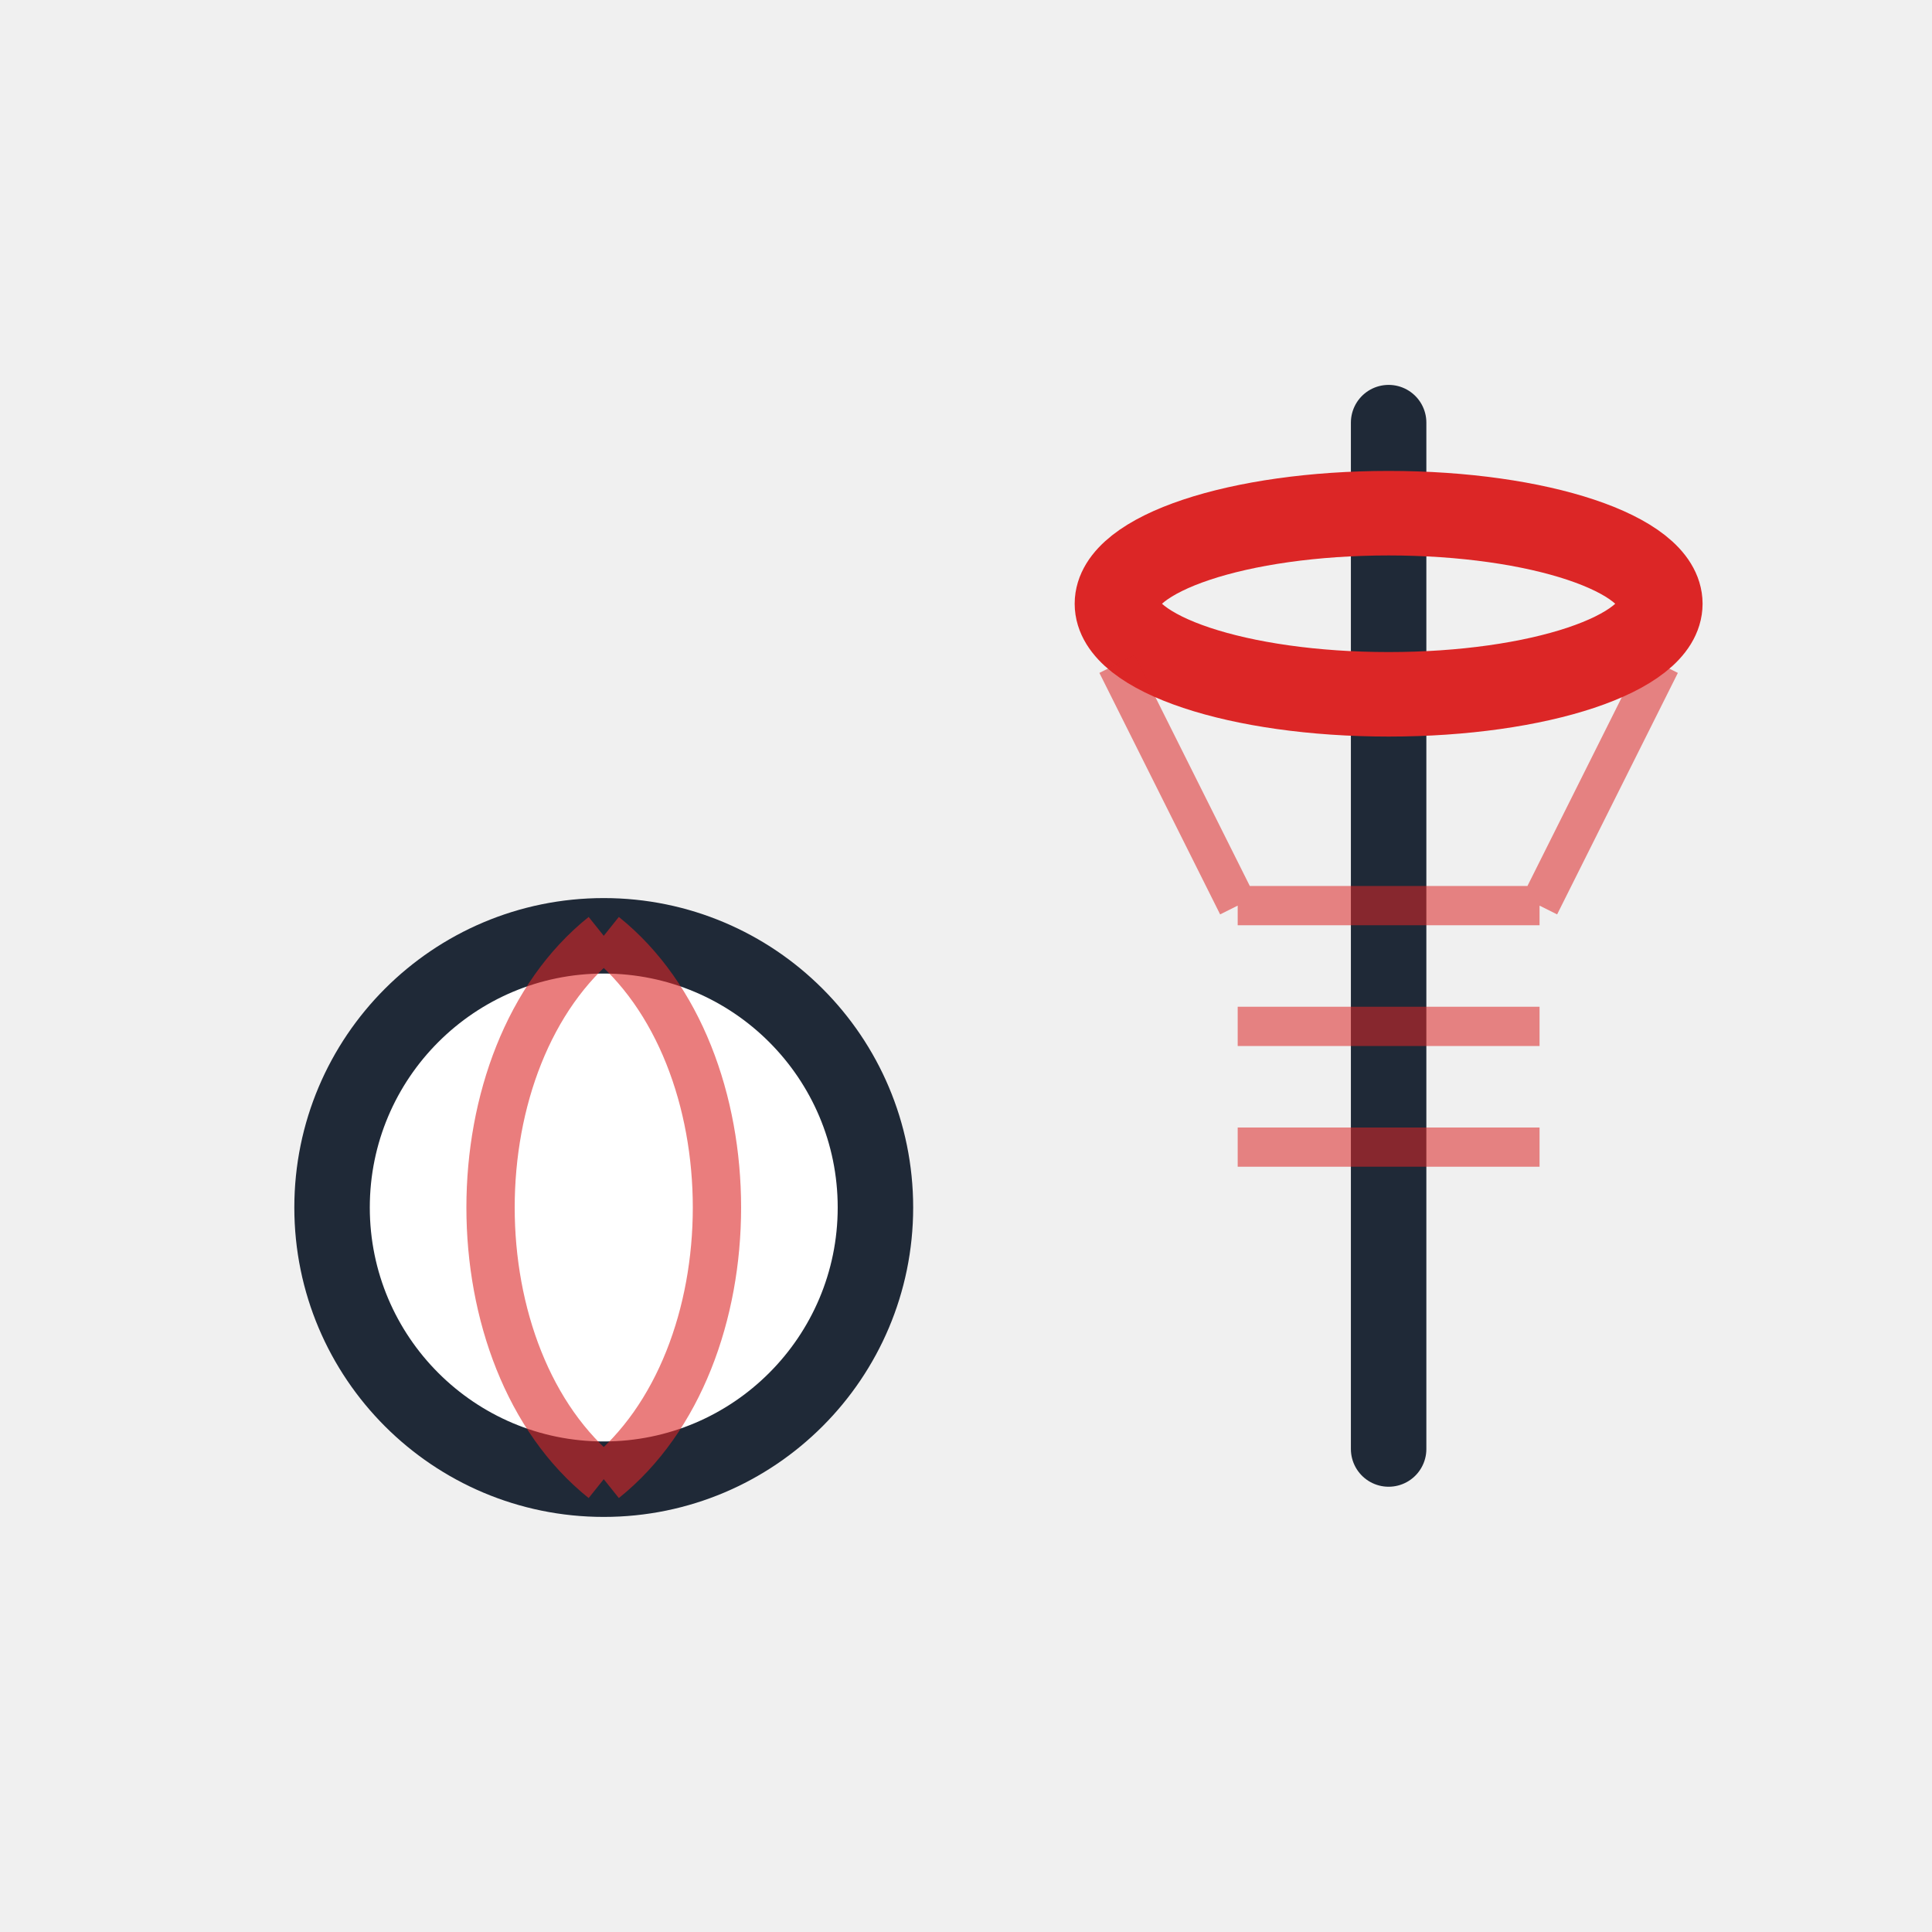
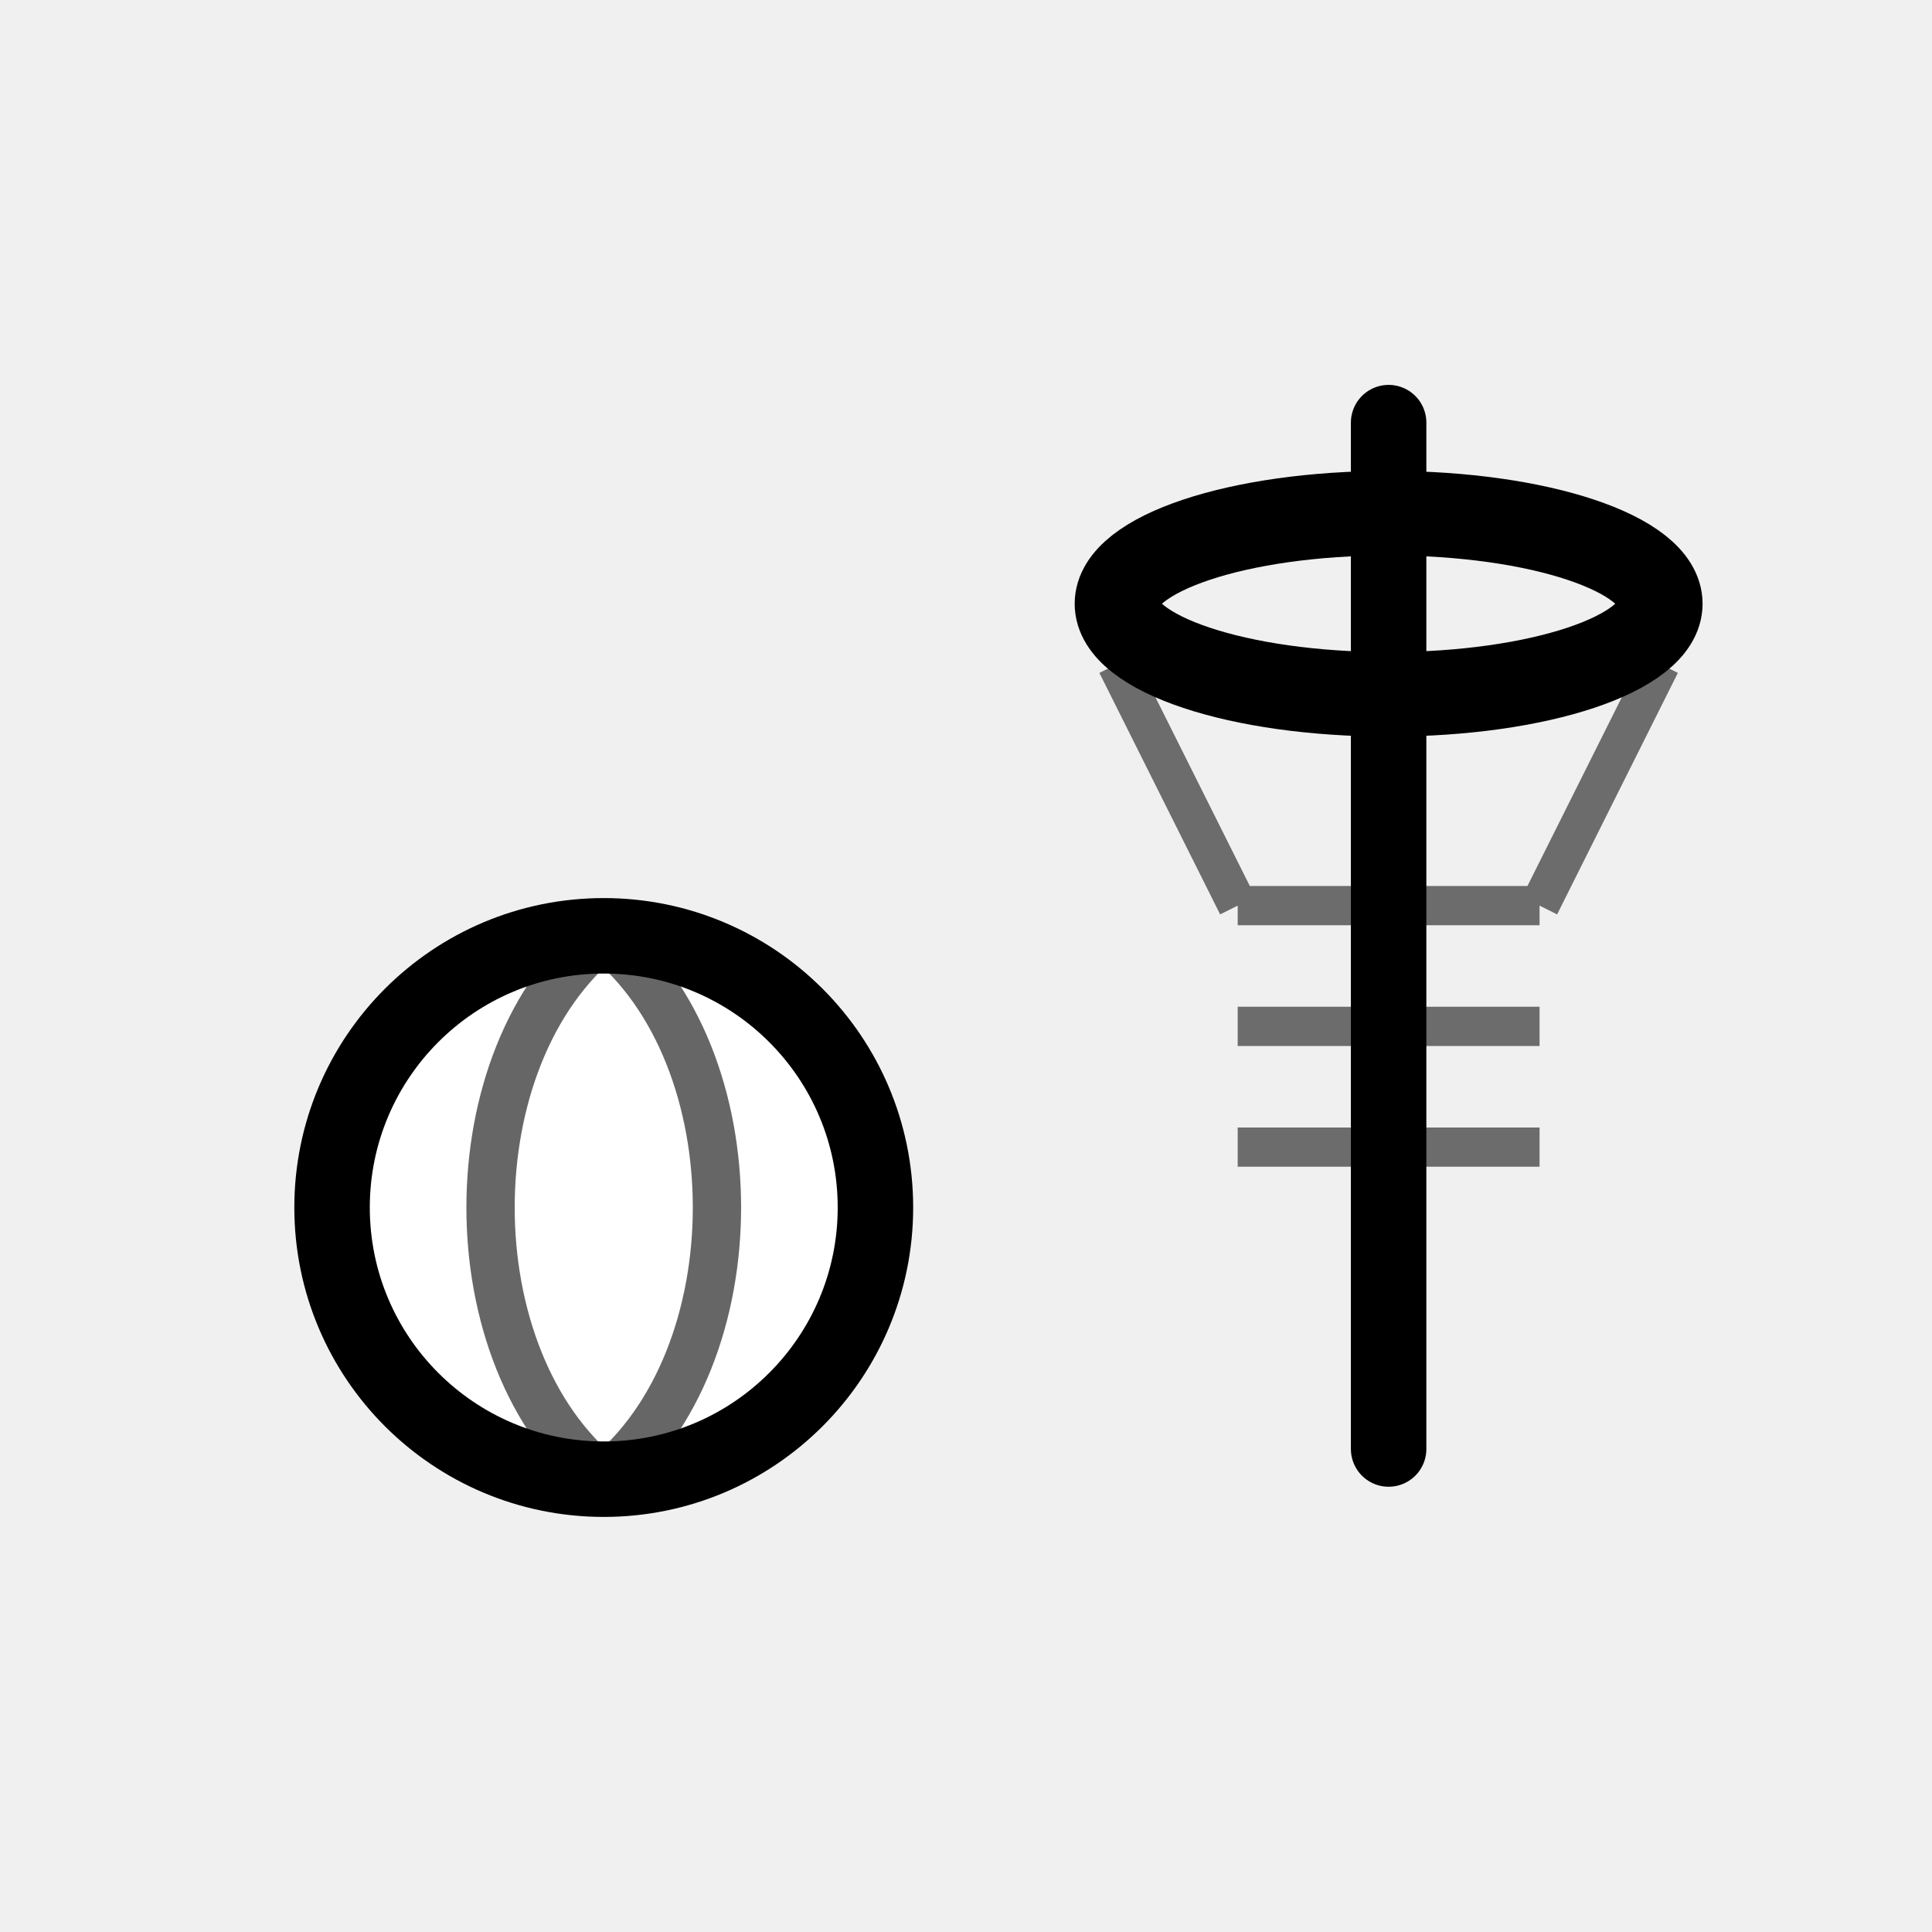
<svg xmlns="http://www.w3.org/2000/svg" viewBox="0 0 64 64" fill="none" role="img" aria-label="籃網球 Netball">
-   <path d="M46 14v34" stroke="#1F2937" stroke-width="2.5" stroke-linecap="round" />
-   <ellipse cx="46" cy="20" rx="9" ry="3" stroke="#DC2626" stroke-width="2.8" fill="none" />
-   <path d="M37 22l4 8M55 22l-4 8M41 30h10M41 34h10M41 38h10" stroke="#DC2626" stroke-width="1.3" opacity=".55" />
-   <circle cx="20" cy="40" r="9" fill="#fff" stroke="#1F2937" stroke-width="2.5" />
-   <path d="M20 31c-5 4-5 14 0 18M20 31c5 4 5 14 0 18" stroke="#DC2626" stroke-width="1.6" fill="none" opacity=".6" />
+   <path d="M46 14v34" stroke="currentColor" stroke-width="2.5" stroke-linecap="round" />
+   <ellipse cx="46" cy="20" rx="9" ry="3" stroke="currentColor" stroke-width="2.8" fill="none" />
+   <path d="M37 22l4 8M55 22l-4 8M41 30h10M41 34h10M41 38h10" stroke="currentColor" stroke-width="1.3" opacity=".55" />
+   <circle cx="20" cy="40" r="9" fill="#fff" stroke="currentColor" stroke-width="2.5" />
+   <path d="M20 31c-5 4-5 14 0 18M20 31c5 4 5 14 0 18" stroke="currentColor" stroke-width="1.6" fill="none" opacity=".6" />
</svg>
